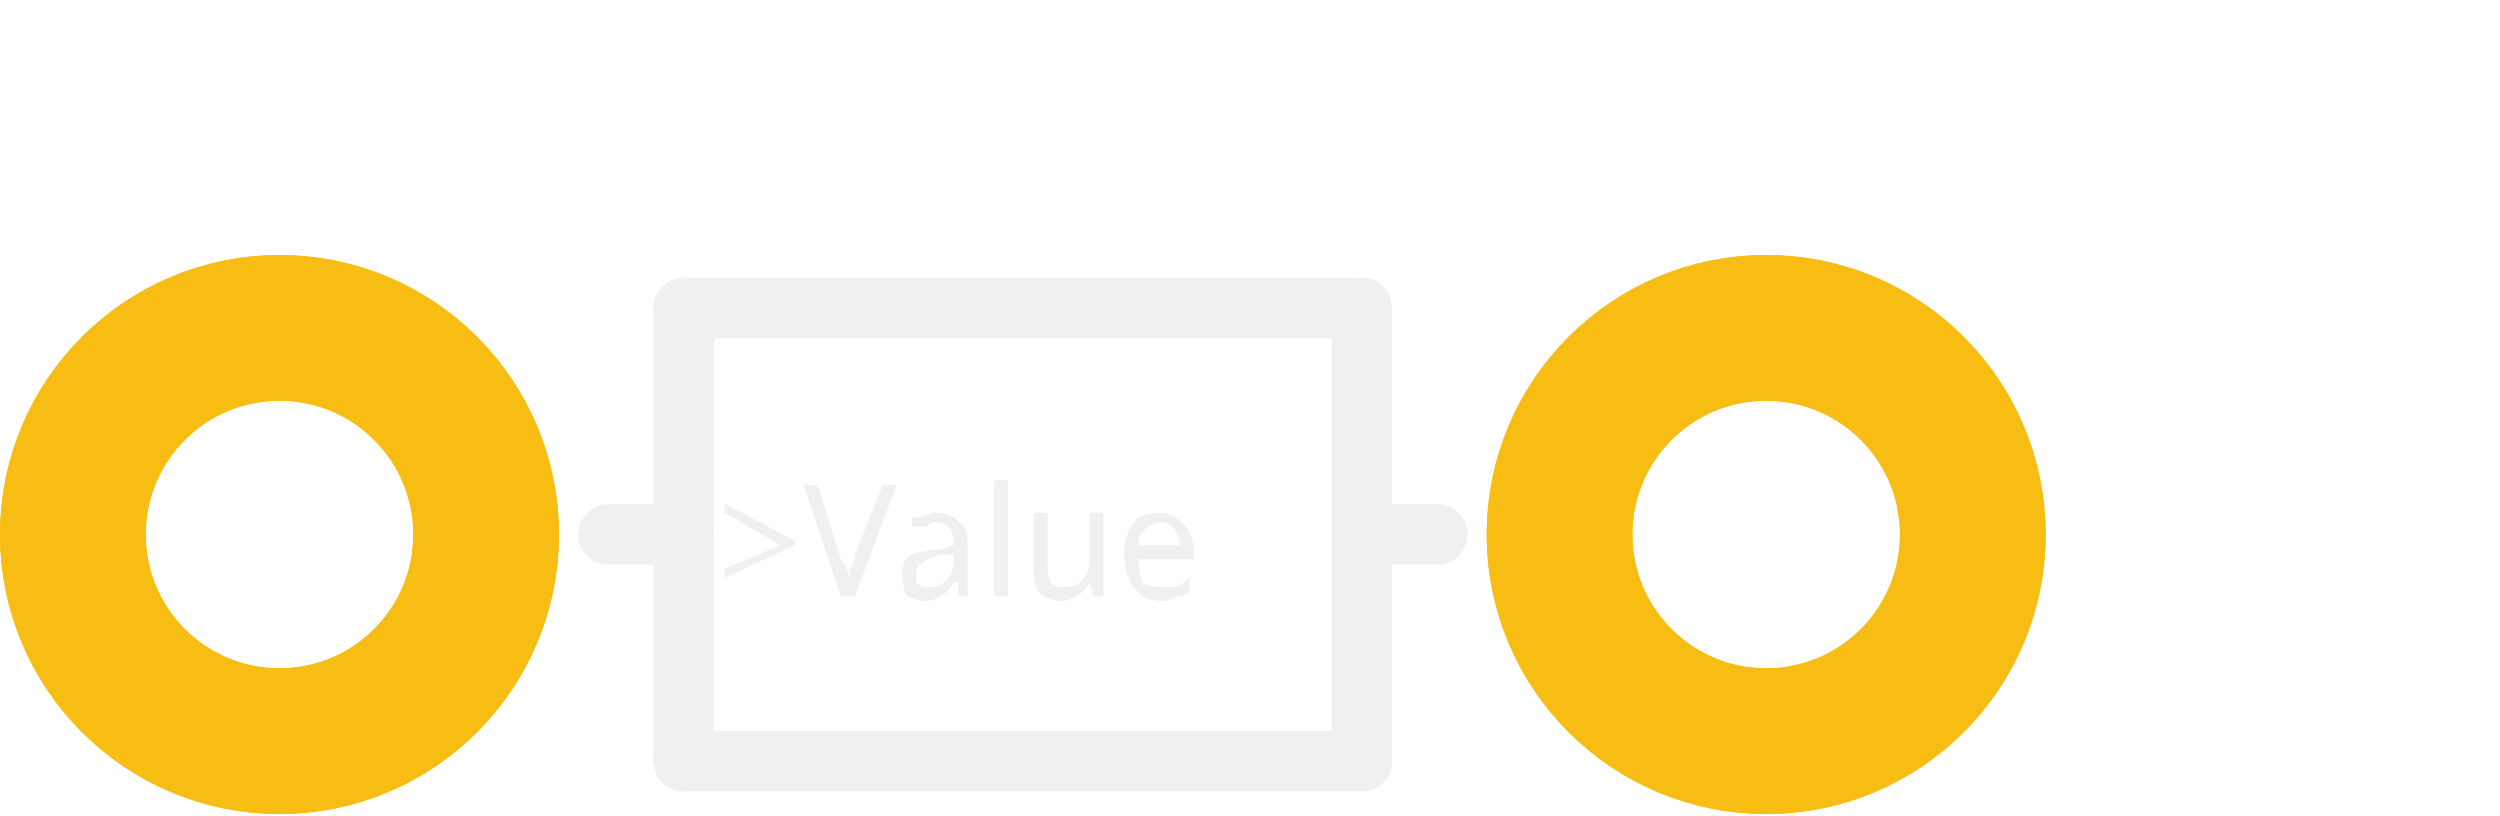
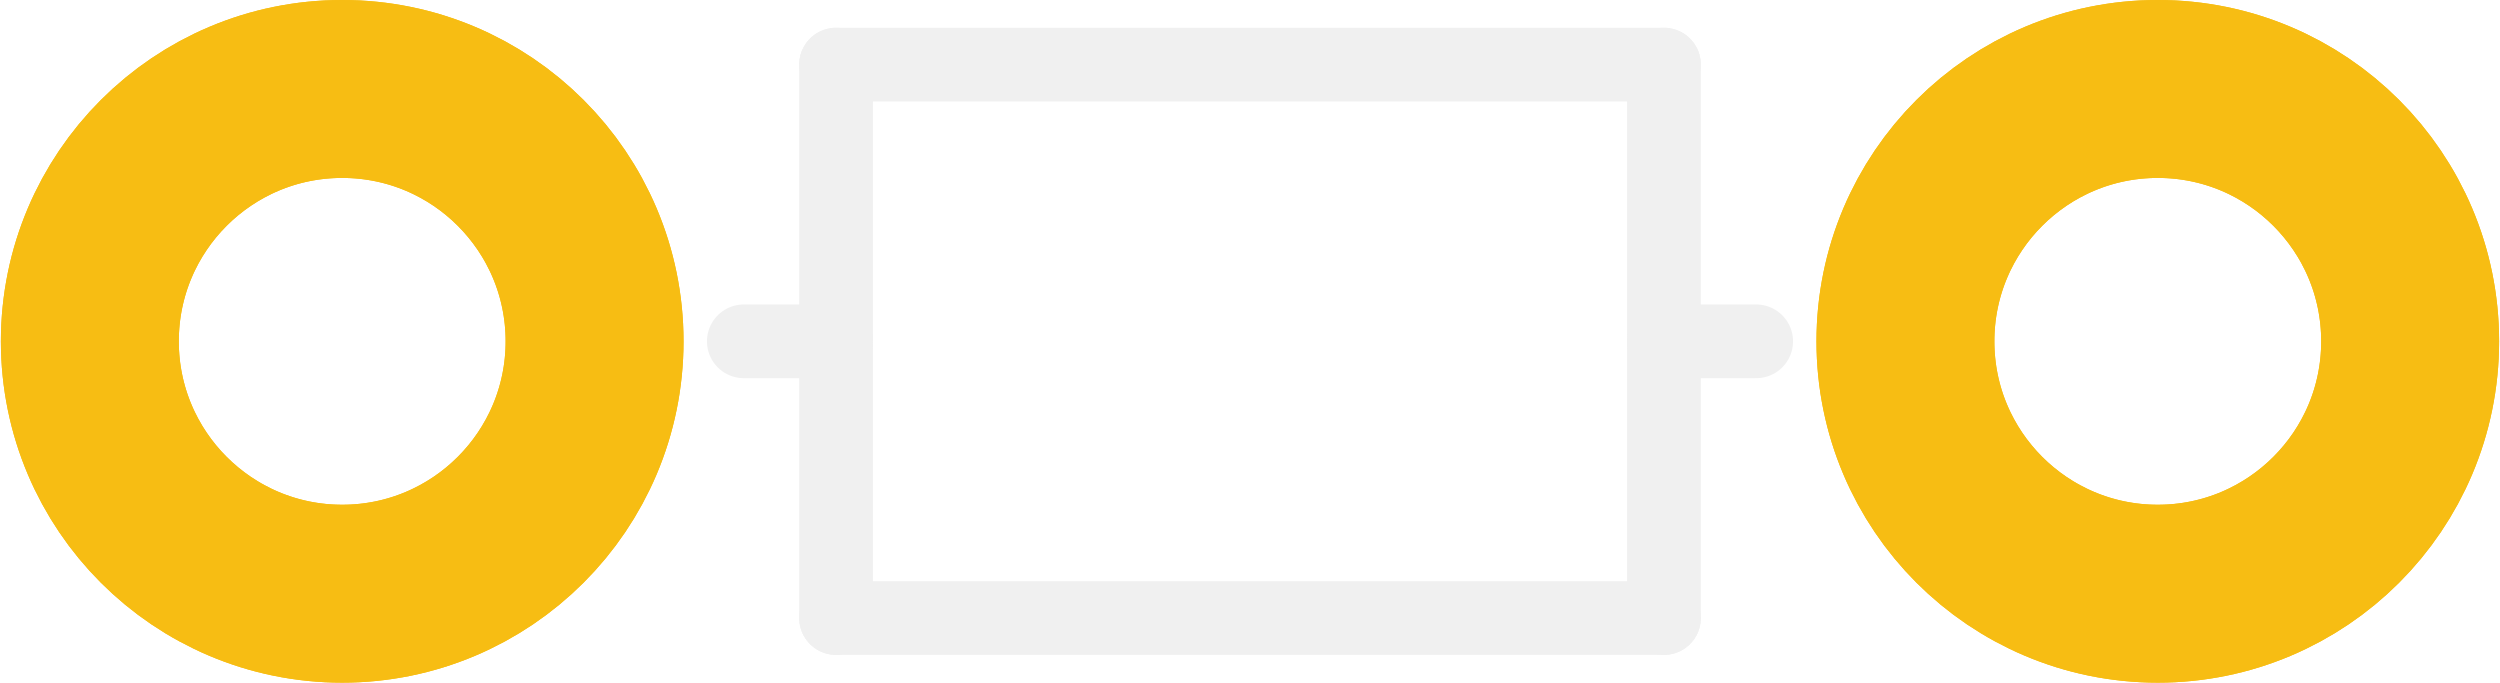
- <svg xmlns="http://www.w3.org/2000/svg" version="1.2" baseProfile="tiny" x="0in" y="0in" width="0.331in" height="0.108in" viewBox="0 0 8.408 2.732">
+ <svg xmlns="http://www.w3.org/2000/svg" version="1.2" baseProfile="tiny" x="0in" y="0in" width="0.271in" height="0.074in" viewBox="0 0 6.88 1.88">
  <g id="copper1">
-     <circle id="connector0pad" connectorname="P$1" cx="0.94" cy="1.792" r="0.695" stroke="#F7BD13" stroke-width="0.49" fill="none" />
-     <circle id="connector1pad" connectorname="P$2" cx="5.94" cy="1.792" r="0.695" stroke="#F7BD13" stroke-width="0.49" fill="none" />
+     <circle id="connector0pad" connectorname="P$1" cx="0.94" cy="0.94" r="0.695" stroke="#F7BD13" stroke-width="0.49" fill="none" />
+     <circle id="connector1pad" connectorname="P$2" cx="5.94" cy="0.94" r="0.695" stroke="#F7BD13" stroke-width="0.49" fill="none" />
    <g id="copper0">
-       <circle id="connector0pad" connectorname="P$1" cx="0.94" cy="1.792" r="0.695" stroke="#F7BD13" stroke-width="0.49" fill="none" />
-       <circle id="connector1pad" connectorname="P$2" cx="5.94" cy="1.792" r="0.695" stroke="#F7BD13" stroke-width="0.49" fill="none" />
+       <circle id="connector0pad" connectorname="P$1" cx="0.94" cy="0.94" r="0.695" stroke="#F7BD13" stroke-width="0.49" fill="none" />
+       <circle id="connector1pad" connectorname="P$2" cx="5.94" cy="0.94" r="0.695" stroke="#F7BD13" stroke-width="0.49" fill="none" />
    </g>
  </g>
  <g id="silkscreen">
-     <line class="other" x1="2.3" y1="1.03" x2="4.58" y2="1.03" stroke="#f0f0f0" stroke-width="0.203" stroke-linecap="round" />
-     <line class="other" x1="4.58" y1="1.03" x2="4.58" y2="1.792" stroke="#f0f0f0" stroke-width="0.203" stroke-linecap="round" />
-     <line class="other" x1="4.58" y1="1.792" x2="4.58" y2="2.554" stroke="#f0f0f0" stroke-width="0.203" stroke-linecap="round" />
-     <line class="other" x1="4.58" y1="2.554" x2="2.3" y2="2.554" stroke="#f0f0f0" stroke-width="0.203" stroke-linecap="round" />
-     <line class="other" x1="2.3" y1="2.554" x2="2.3" y2="1.792" stroke="#f0f0f0" stroke-width="0.203" stroke-linecap="round" />
-     <line class="other" x1="2.3" y1="1.792" x2="2.3" y2="1.03" stroke="#f0f0f0" stroke-width="0.203" stroke-linecap="round" />
-     <line class="other" x1="4.58" y1="1.792" x2="4.834" y2="1.792" stroke="#f0f0f0" stroke-width="0.203" stroke-linecap="round" />
-     <line class="other" x1="2.3" y1="1.792" x2="2.046" y2="1.792" stroke="#f0f0f0" stroke-width="0.203" stroke-linecap="round" />
-     <text class="text" font-family="OCRA" stroke="none" stroke-width="0" fill="#f0f0f0" font-size="0.52" x="2.408" y="2" text-anchor="start">&gt;Value</text>
+     <line class="other" x1="2.3" y1="0.178" x2="4.58" y2="0.178" stroke="#f0f0f0" stroke-width="0.203" stroke-linecap="round" />
+     <line class="other" x1="4.58" y1="0.178" x2="4.58" y2="0.94" stroke="#f0f0f0" stroke-width="0.203" stroke-linecap="round" />
+     <line class="other" x1="4.58" y1="0.94" x2="4.58" y2="1.702" stroke="#f0f0f0" stroke-width="0.203" stroke-linecap="round" />
+     <line class="other" x1="4.58" y1="1.702" x2="2.3" y2="1.702" stroke="#f0f0f0" stroke-width="0.203" stroke-linecap="round" />
+     <line class="other" x1="2.3" y1="1.702" x2="2.3" y2="0.94" stroke="#f0f0f0" stroke-width="0.203" stroke-linecap="round" />
+     <line class="other" x1="2.3" y1="0.94" x2="2.3" y2="0.178" stroke="#f0f0f0" stroke-width="0.203" stroke-linecap="round" />
+     <line class="other" x1="4.58" y1="0.94" x2="4.834" y2="0.94" stroke="#f0f0f0" stroke-width="0.203" stroke-linecap="round" />
+     <line class="other" x1="2.3" y1="0.94" x2="2.046" y2="0.94" stroke="#f0f0f0" stroke-width="0.203" stroke-linecap="round" />
  </g>
</svg>
